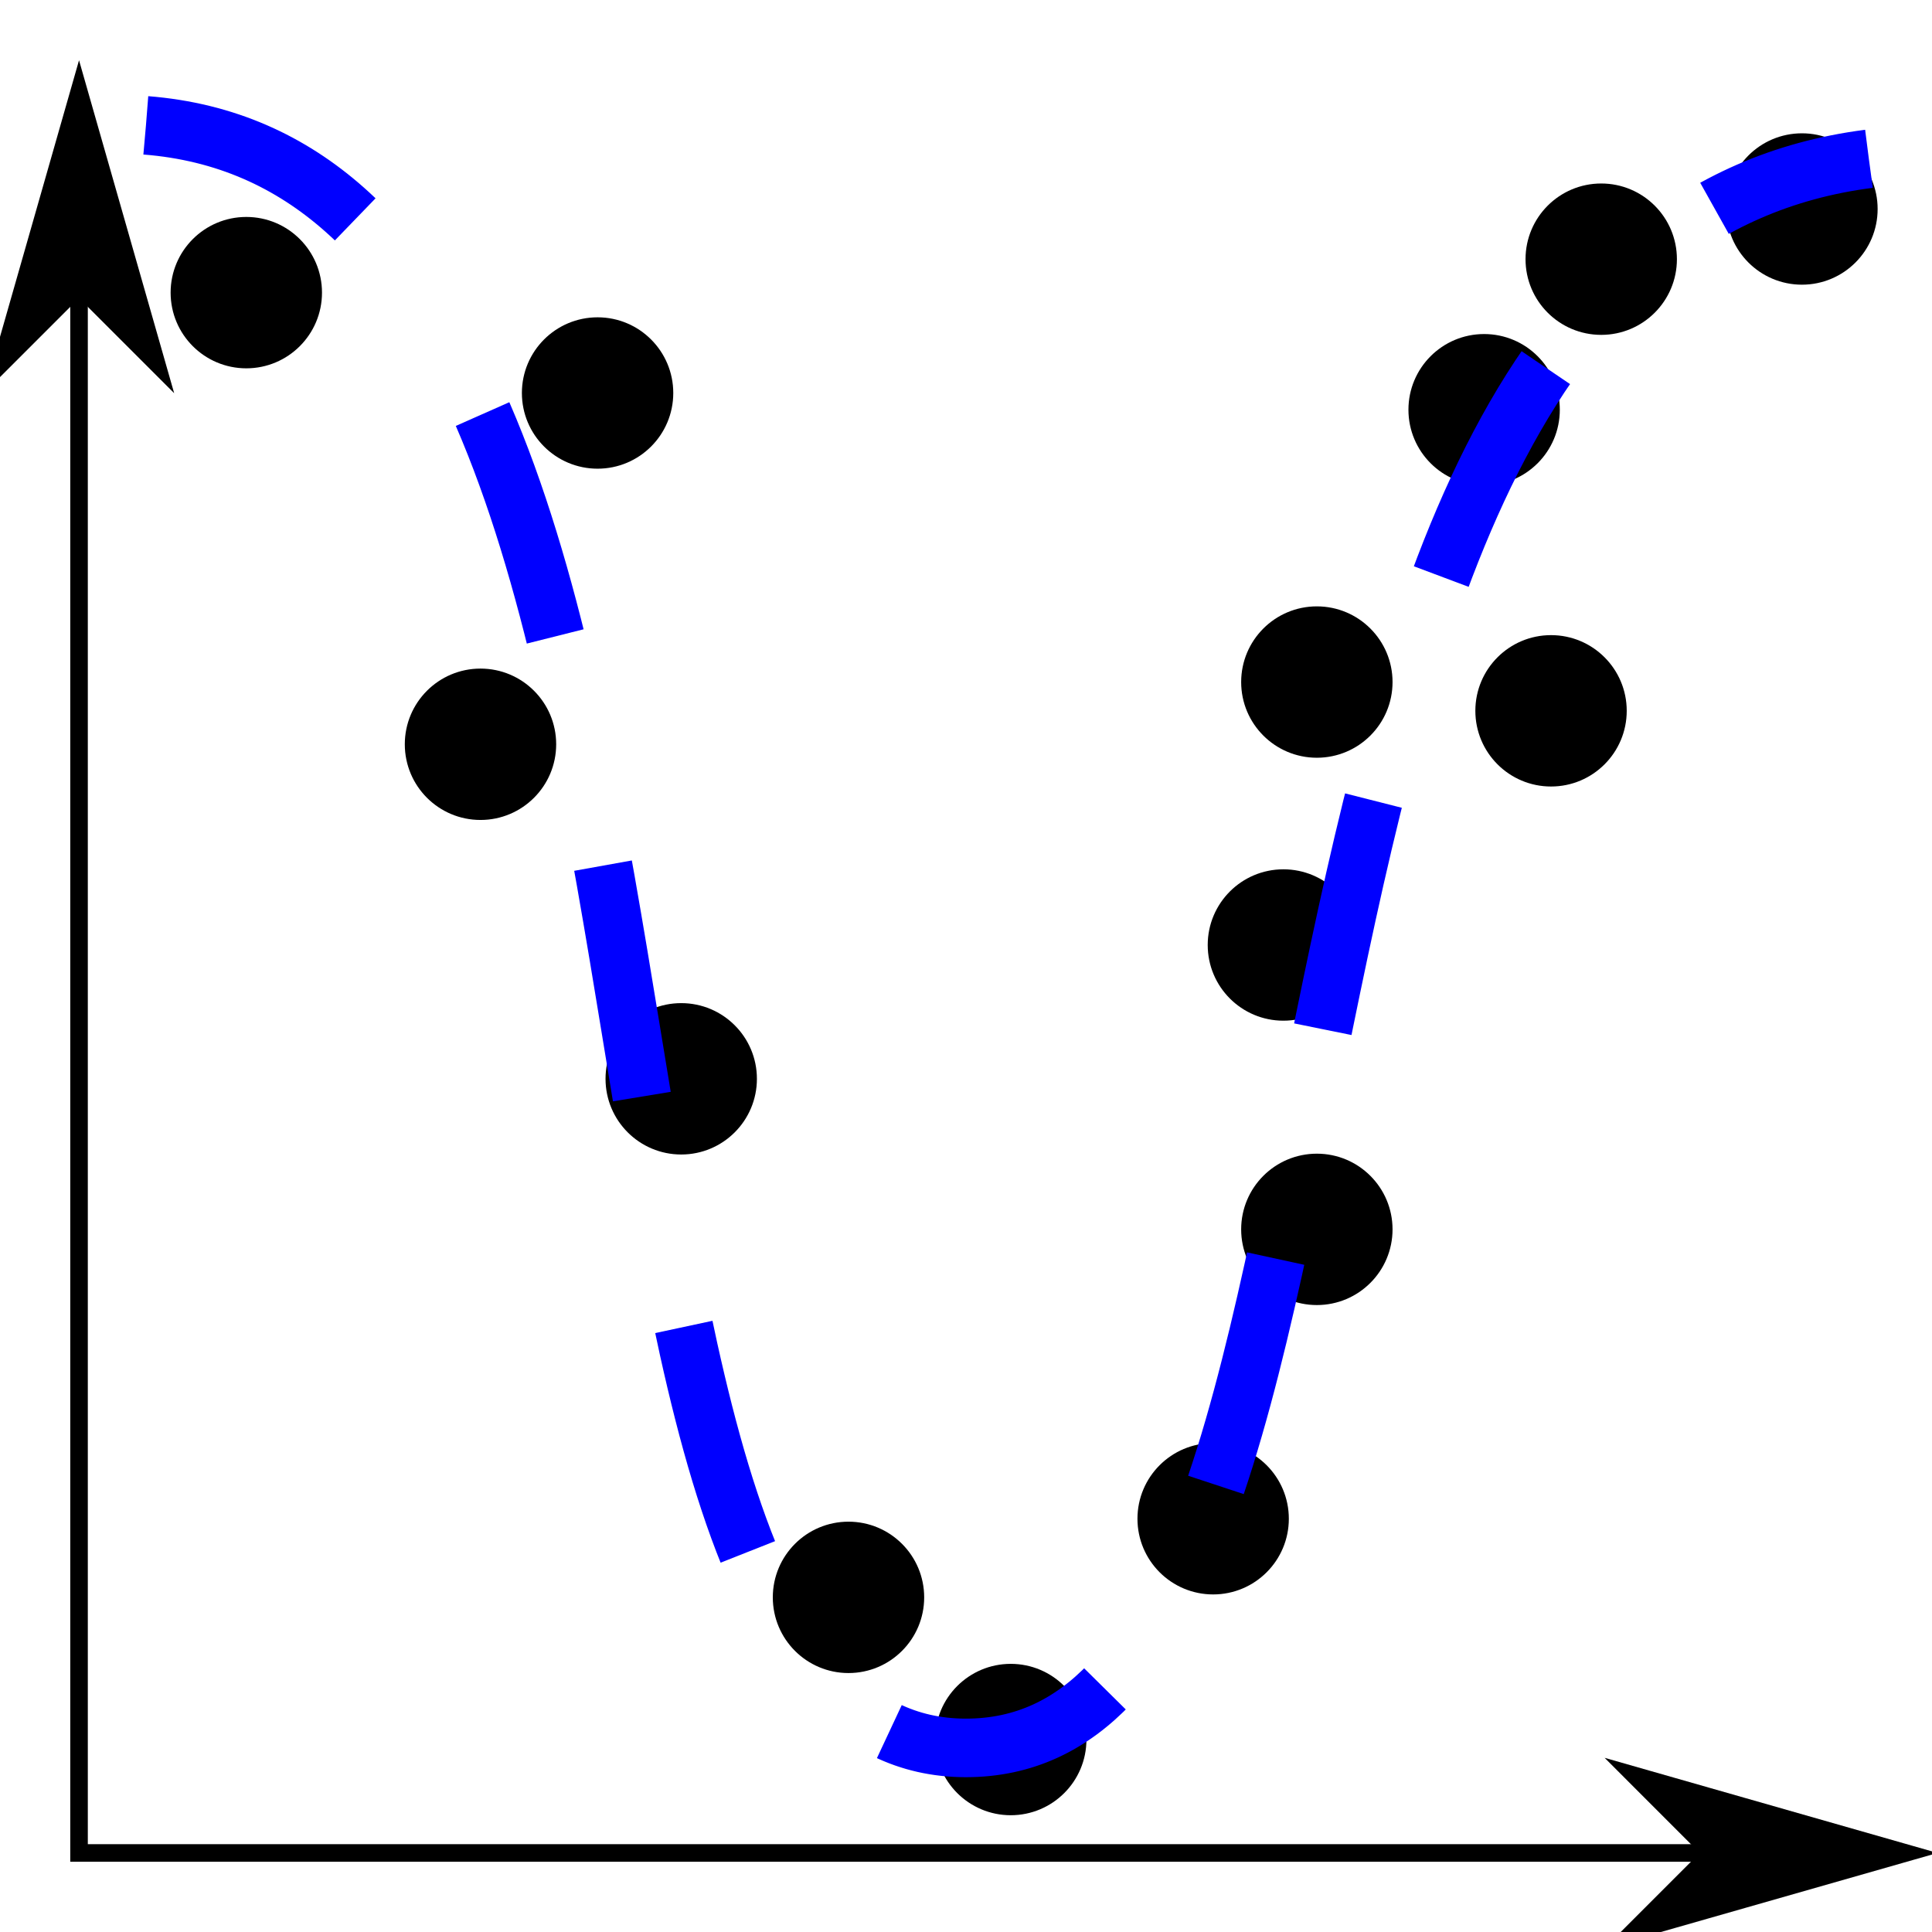
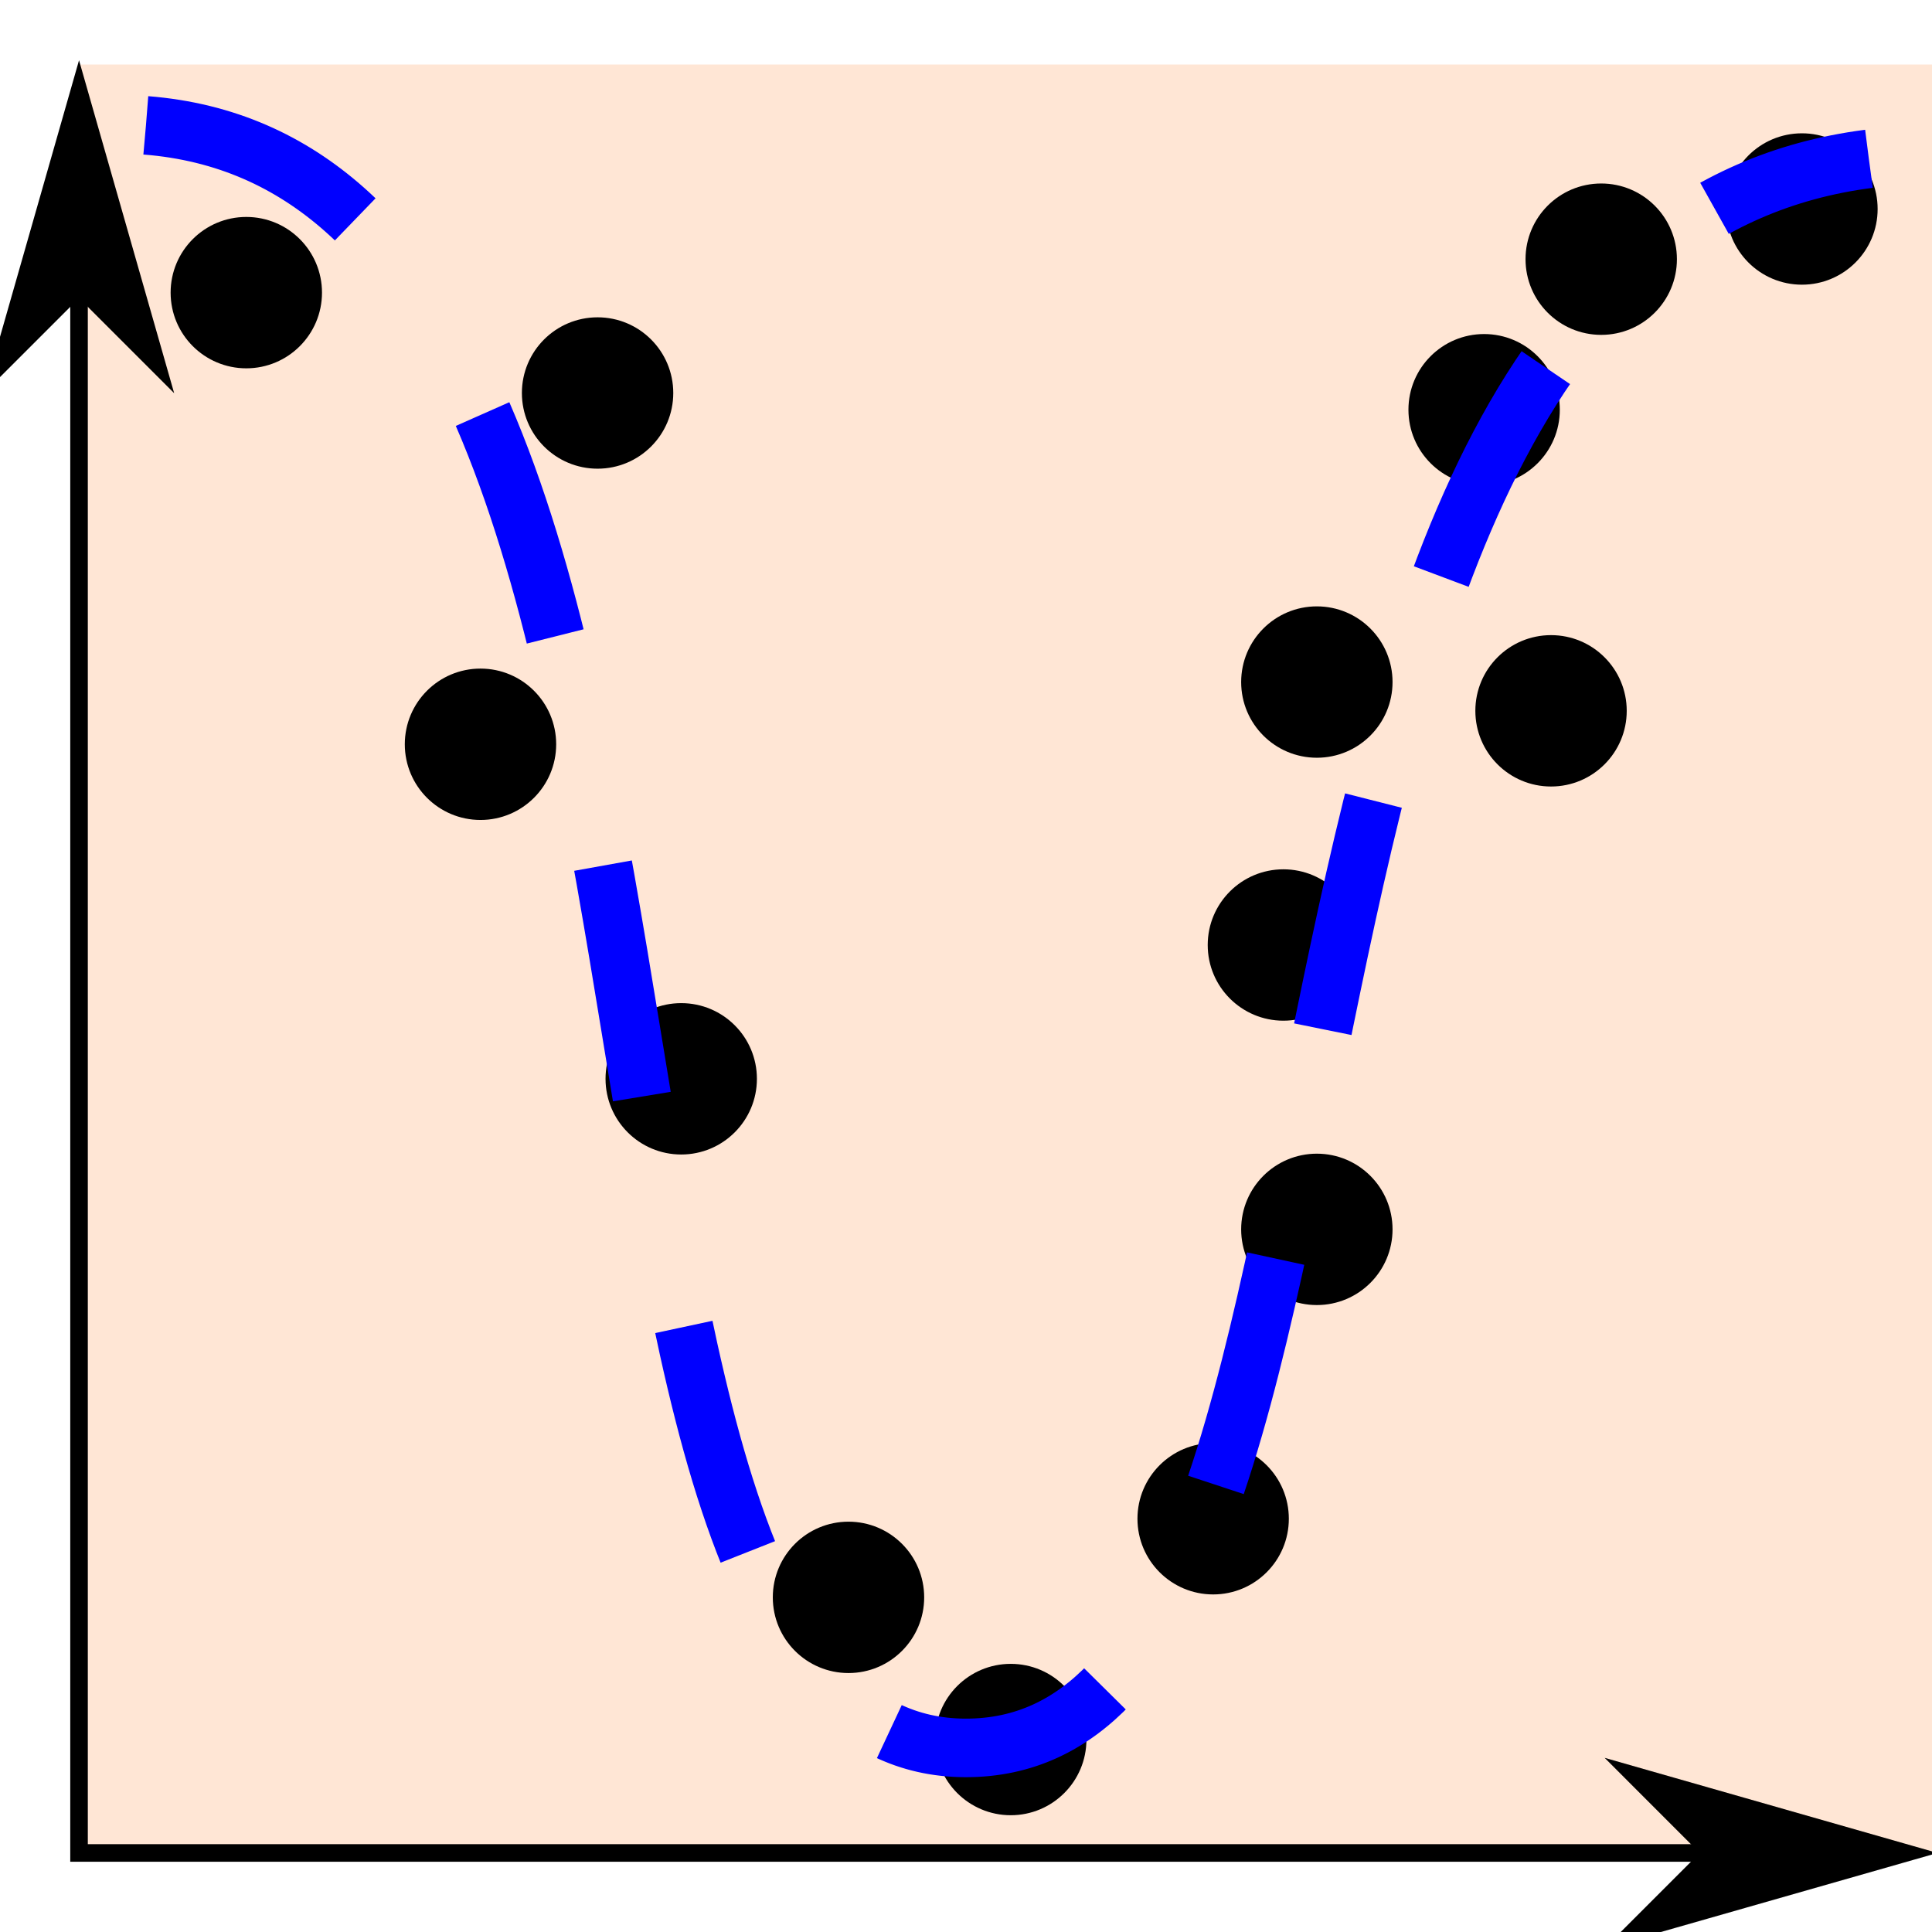
<svg xmlns="http://www.w3.org/2000/svg" width="352" height="352" id="svg2" version="1.1">
  <defs id="defs4">
    <marker orient="auto" refY="0" refX="0" id="Arrow1Lstart" style="overflow:visible">
      <path id="path3761" d="M 10.667,0 14.933,-4.267 0,0 14.933,4.267 Z" style="fill-rule:evenodd;stroke:#000000;stroke-width:0.853pt" />
    </marker>
    <marker orient="auto" refY="0" refX="0" id="Arrow1Lend" style="overflow:visible">
      <path id="path3764" d="M -10.667,0 -14.933,4.267 0,0 -14.933,-4.267 Z" style="fill-rule:evenodd;stroke:#000000;stroke-width:0.853pt" />
    </marker>
  </defs>
  <g id="layer1" transform="translate(-55.69524,-394.8244)">
+     <rect style="fill:#ffe6d5;stroke-width:10;stroke-linecap:round;stroke-linejoin:bevel" id="rect4472" width="338.049" height="325.843" x="70.095" y="406.582" />
    <path style="fill:none;stroke:#000000;stroke-width:3.2;stroke-linecap:butt;stroke-linejoin:miter;stroke-miterlimit:4;stroke-dasharray:none;stroke-opacity:1;marker-start:url(#Arrow1Lstart);marker-end:url(#Arrow1Lend)" d="m 70.095,412.424 v 320 H 402.083" id="path3755" />
    <circle style="fill:#000000;fill-opacity:1;stroke:#000000;stroke-width:3.2;stroke-miterlimit:4;stroke-dasharray:none;stroke-opacity:1" id="path4569" cx="100.571" cy="-448.141" r="12.19" transform="scale(1,-1)" />
    <circle id="path4582" style="fill:#000000;fill-opacity:1;stroke:#000000;stroke-width:3.2;stroke-miterlimit:4;stroke-dasharray:none;stroke-opacity:1" cx="164.571" cy="-466.427" r="12.19" transform="scale(1,-1)" />
    <circle style="fill:#000000;fill-opacity:1;stroke:#000000;stroke-width:3.2;stroke-miterlimit:4;stroke-dasharray:none;stroke-opacity:1" id="path4584" cx="143.238" cy="-530.427" r="12.19" transform="scale(1,-1)" />
    <circle id="path4588" style="fill:#000000;fill-opacity:1;stroke:#000000;stroke-width:3.2;stroke-miterlimit:4;stroke-dasharray:none;stroke-opacity:1" cx="179.81" cy="-591.379" r="12.19" transform="scale(1,-1)" />
    <circle style="fill:#000000;fill-opacity:1;stroke:#000000;stroke-width:3.2;stroke-miterlimit:4;stroke-dasharray:none;stroke-opacity:1" id="path4590" cx="210.286" cy="-685.855" r="12.19" transform="scale(1,-1)" />
    <circle id="path4592" style="fill:#000000;fill-opacity:1;stroke:#000000;stroke-width:3.2;stroke-miterlimit:4;stroke-dasharray:none;stroke-opacity:1" cx="239.848" cy="-711.76" r="12.19" transform="scale(1,-1)" />
    <circle style="fill:#000000;fill-opacity:1;stroke:#000000;stroke-width:3.2;stroke-miterlimit:4;stroke-dasharray:none;stroke-opacity:1" id="path4594" cx="276.724" cy="-671.532" r="12.19" transform="scale(1,-1)" />
    <circle id="path4596" style="fill:#000000;fill-opacity:1;stroke:#000000;stroke-width:3.2;stroke-miterlimit:4;stroke-dasharray:none;stroke-opacity:1" cx="289.524" cy="-566.998" r="12.19" transform="scale(1,-1)" />
    <circle style="fill:#000000;fill-opacity:1;stroke:#000000;stroke-width:3.2;stroke-miterlimit:4;stroke-dasharray:none;stroke-opacity:1" id="path4602" cx="295.619" cy="519.091" r="12.19" />
    <circle id="path4604" style="fill:#000000;fill-opacity:1;stroke:#000000;stroke-width:3.2;stroke-miterlimit:4;stroke-dasharray:none;stroke-opacity:1" cx="295.619" cy="-618.808" r="12.19" transform="scale(1,-1)" />
    <circle style="fill:#000000;fill-opacity:1;stroke:#000000;stroke-width:3.2;stroke-miterlimit:4;stroke-dasharray:none;stroke-opacity:1" id="path4606" cx="338.286" cy="-524.332" r="12.19" transform="scale(1,-1)" />
    <circle id="path4608" style="fill:#000000;fill-opacity:1;stroke:#000000;stroke-width:3.2;stroke-miterlimit:4;stroke-dasharray:none;stroke-opacity:1" cx="347.429" cy="-442.046" r="12.19" transform="scale(1,-1)" />
    <circle style="fill:#000000;fill-opacity:1;stroke:#000000;stroke-width:3.2;stroke-miterlimit:4;stroke-dasharray:none;stroke-opacity:1" id="path4610" cx="326.095" cy="-469.475" r="12.19" transform="scale(1,-1)" />
    <circle id="path4612" style="fill:#000000;fill-opacity:1;stroke:#000000;stroke-width:3.2;stroke-miterlimit:4;stroke-dasharray:none;stroke-opacity:1" cx="384" cy="-432.903" r="12.19" transform="scale(1,-1)" />
    <path style="fill:none;stroke:#0000ff;stroke-width:10.667;stroke-linecap:butt;stroke-linejoin:miter;stroke-miterlimit:4;stroke-dasharray:42.667, 42.667;stroke-dashoffset:0;stroke-opacity:1" d="M 82.286,417.665 C 198.095,426.808 146.296,713.157 231.619,713.284 316.942,713.411 269.206,440.014 396.19,423.76" id="path2985" />
  </g>
</svg>
